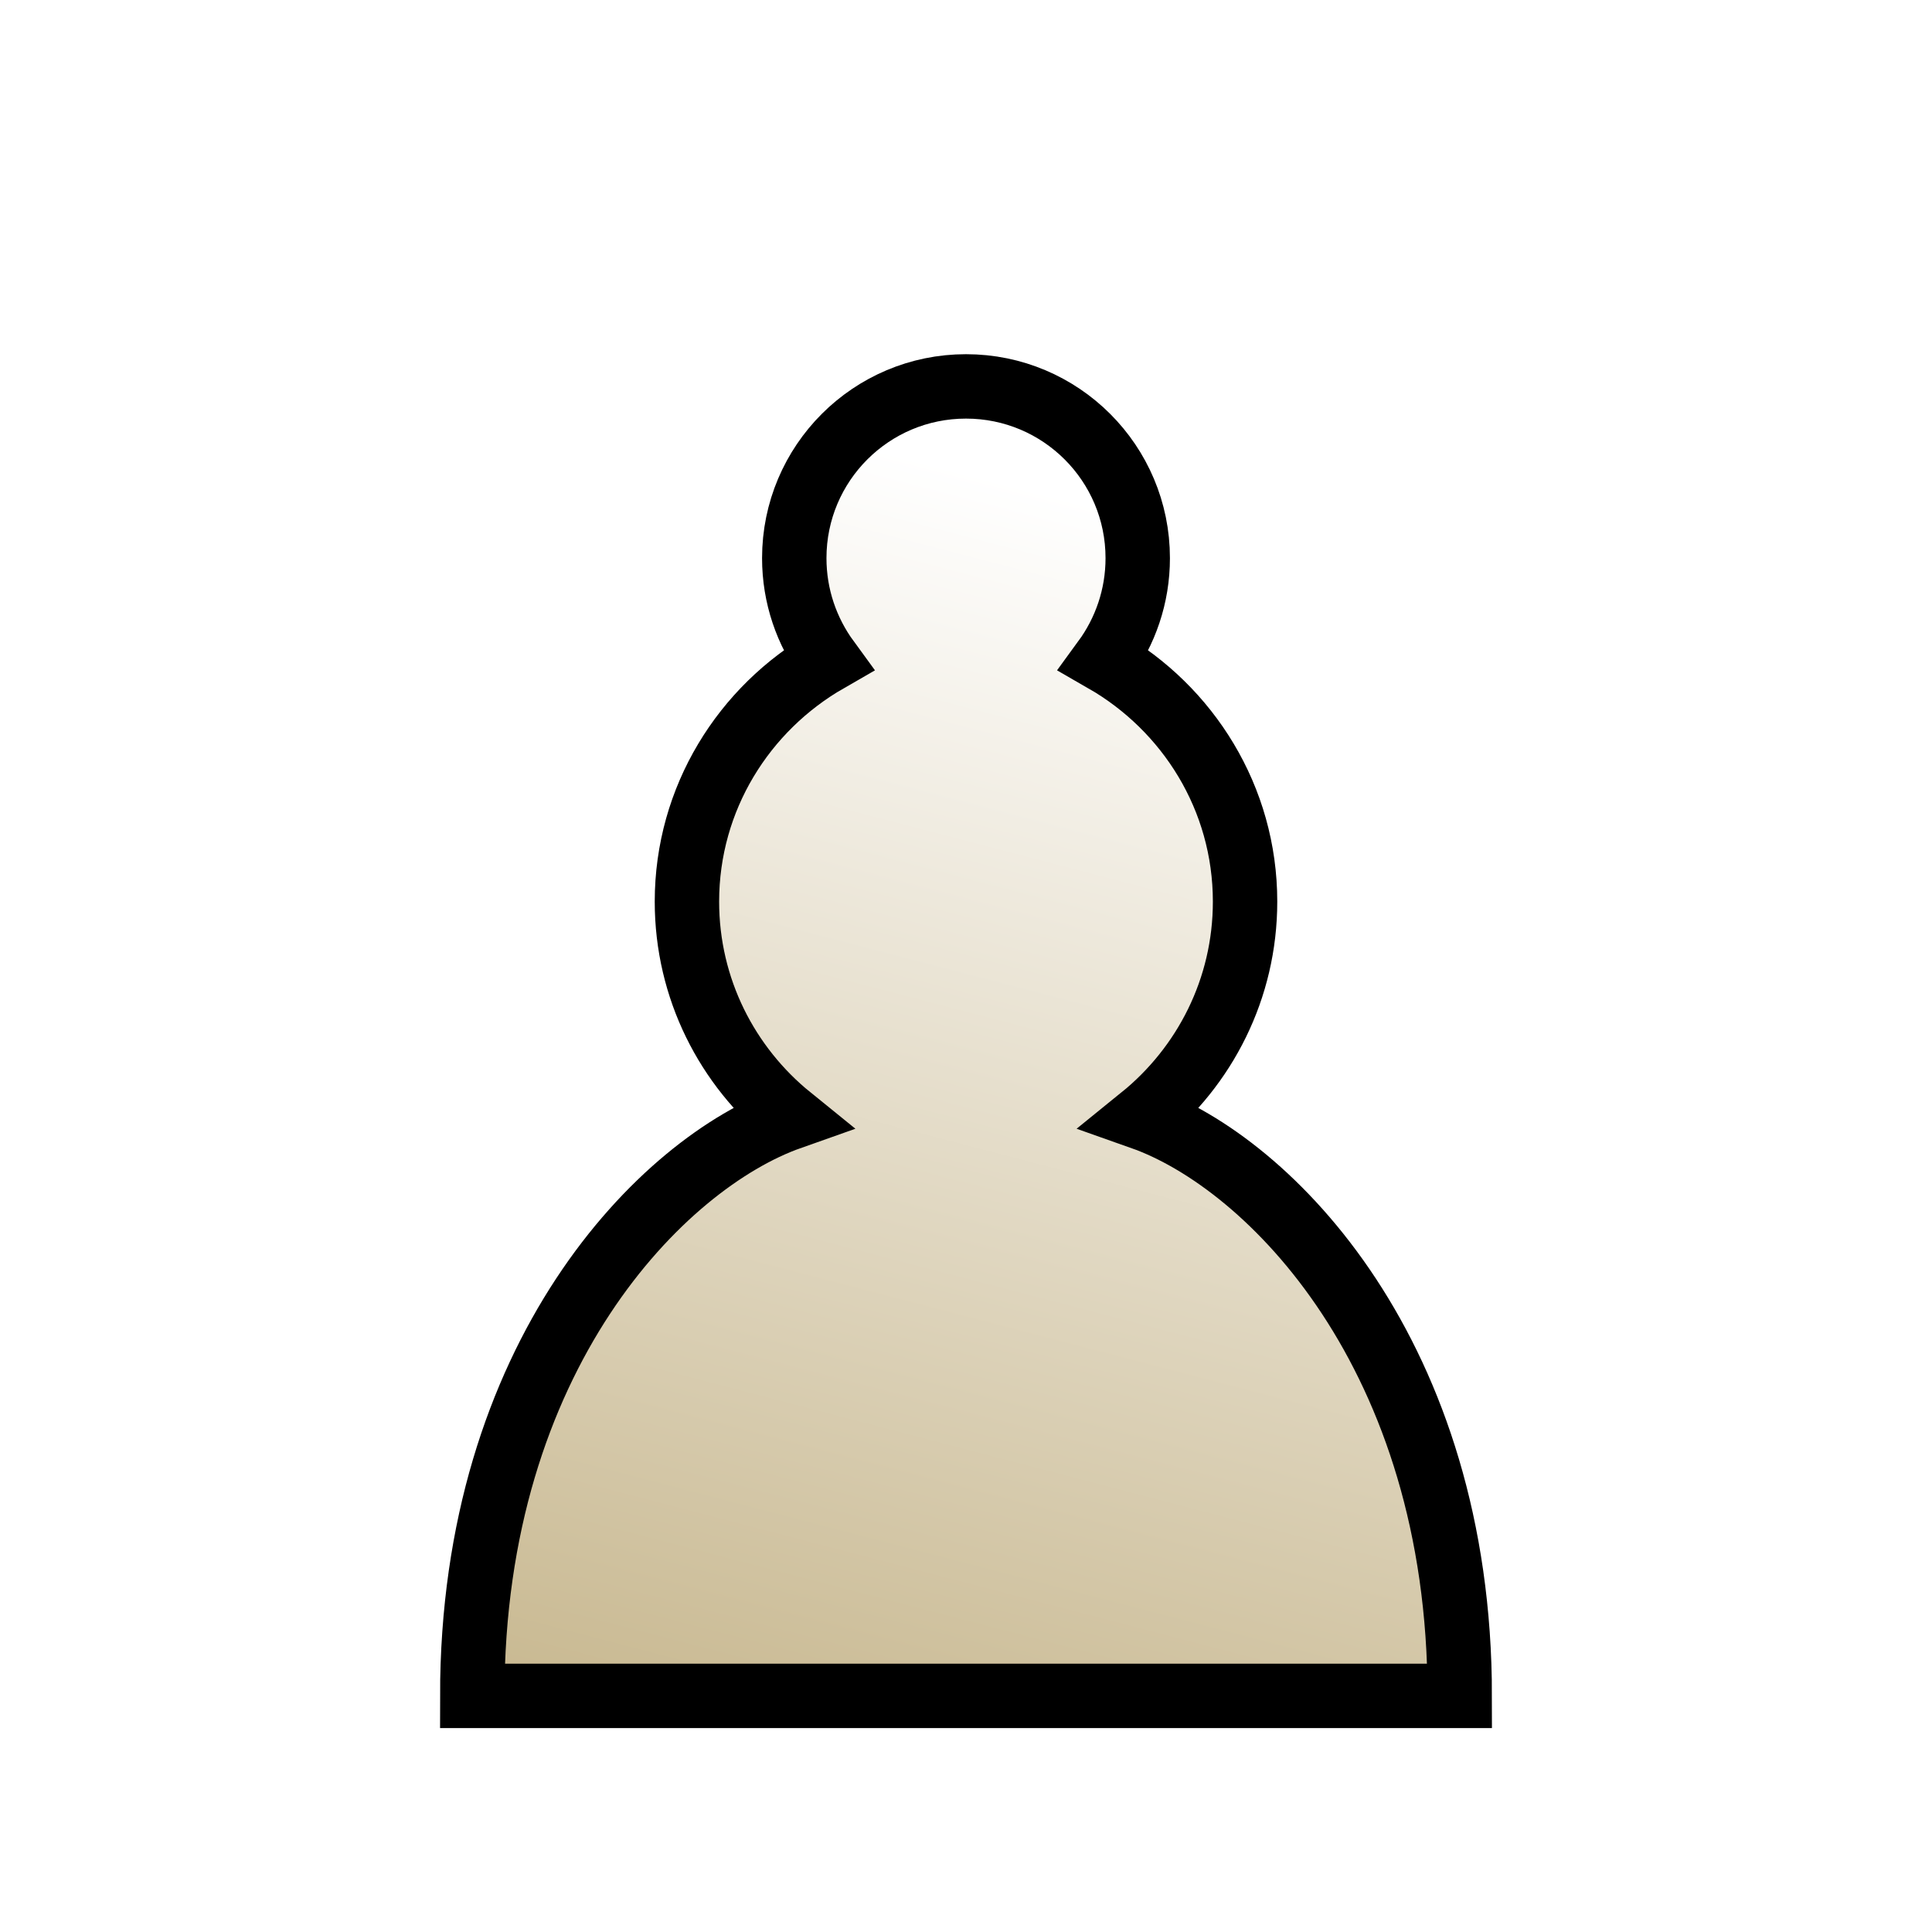
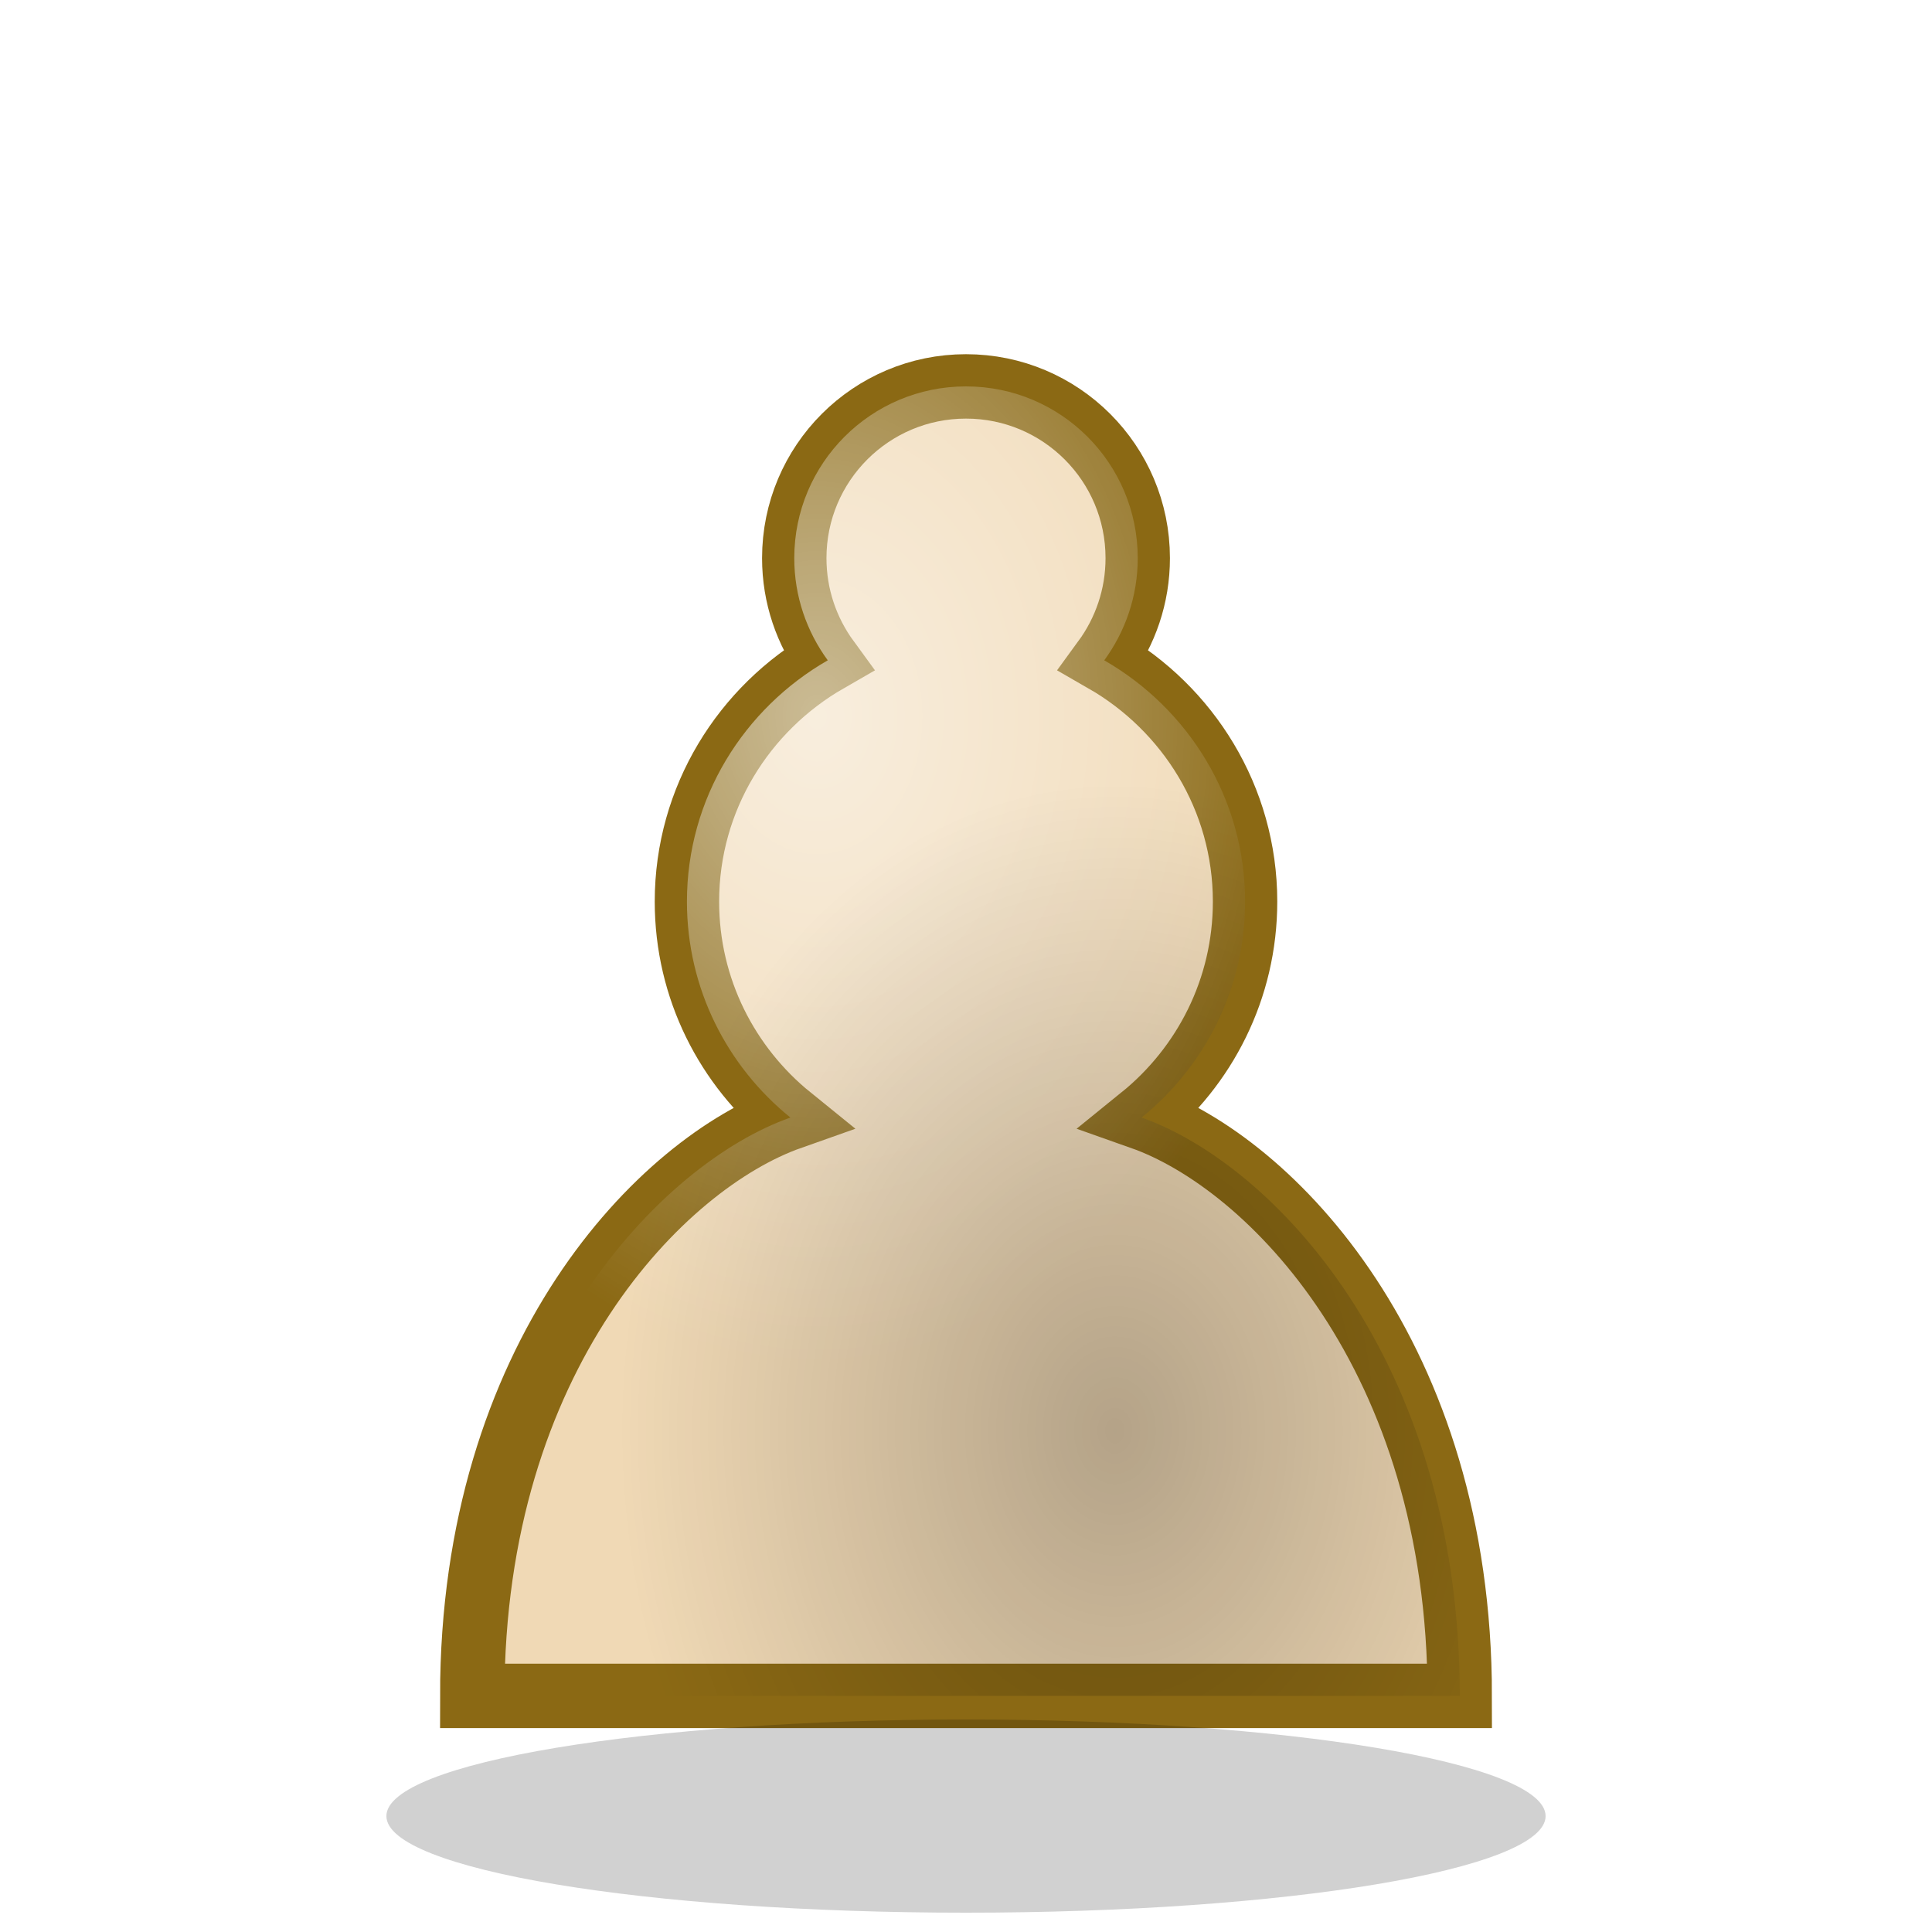
<svg xmlns="http://www.w3.org/2000/svg" viewBox="0 0 45 45">
  <defs>
-     <linearGradient id="wGrad" x1="0.2" y1="0" x2="0" y2="1">
-       <stop offset="0%" stop-color="#ffffff" />
-       <stop offset="100%" stop-color="#c8b890" />
-     </linearGradient>
+     <radialGradient id="hl" cx="35%" cy="25%" r="50%" gradientUnits="objectBoundingBox">
+       <stop offset="0%" stop-color="#ffffff" stop-opacity="0.55" />
+       <stop offset="100%" stop-color="#ffffff" stop-opacity="0" />
+     </radialGradient>
+     <radialGradient id="sh" cx="65%" cy="80%" r="50%" gradientUnits="objectBoundingBox">
+       <stop offset="0%" stop-color="#000000" stop-opacity="0.25" />
+       <stop offset="100%" stop-color="#000000" stop-opacity="0" />
+     </radialGradient>
  </defs>
-   <path fill="url(#wGrad)" stroke="#000" stroke-linecap="round" stroke-width="1.5" d="M22.5 9c-2.21 0-4 1.79-4 4 0 .89.29 1.71.78 2.38C17.33 16.5 16 18.59 16 21c0 2.03.94 3.84 2.41 5.03-3 1.06-7.41 5.55-7.41 13.47h23c0-7.92-4.41-12.41-7.41-13.47 1.47-1.19 2.41-3 2.41-5.03 0-2.41-1.33-4.5-3.28-5.62.49-.67.78-1.49.78-2.38 0-2.21-1.79-4-4-4z" />
+   <path fill="#f0d9b5" stroke="#8B6914" stroke-linecap="round" stroke-width="1.5" d="M22.5 9c-2.21 0-4 1.79-4 4 0 .89.29 1.71.78 2.38C17.33 16.5 16 18.59 16 21c0 2.03.94 3.84 2.41 5.03-3 1.06-7.41 5.55-7.41 13.47h23c0-7.92-4.41-12.41-7.41-13.47 1.47-1.19 2.41-3 2.41-5.03 0-2.41-1.33-4.5-3.28-5.62.49-.67.78-1.49.78-2.38 0-2.21-1.79-4-4-4z" />
+   <ellipse cx="50%" cy="94%" rx="30%" ry="5%" fill="rgba(0,0,0,0.18)" />
+   <path d="M22.5 9c-2.21 0-4 1.79-4 4 0 .89.29 1.71.78 2.38C17.33 16.5 16 18.59 16 21c0 2.03.94 3.84 2.41 5.03-3 1.06-7.41 5.55-7.41 13.47h23c0-7.92-4.41-12.41-7.41-13.47 1.47-1.19 2.41-3 2.41-5.03 0-2.41-1.33-4.5-3.28-5.62.49-.67.78-1.49.78-2.38 0-2.21-1.79-4-4-4z" fill="url(#hl)" stroke="none" />
+   <path d="M22.5 9c-2.21 0-4 1.79-4 4 0 .89.29 1.71.78 2.38C17.33 16.5 16 18.59 16 21c0 2.03.94 3.84 2.41 5.03-3 1.06-7.41 5.55-7.41 13.47h23c0-7.92-4.41-12.41-7.41-13.47 1.47-1.19 2.41-3 2.41-5.03 0-2.41-1.33-4.5-3.28-5.62.49-.67.78-1.49.78-2.38 0-2.21-1.79-4-4-4z" fill="url(#sh)" stroke="none" />
</svg>
